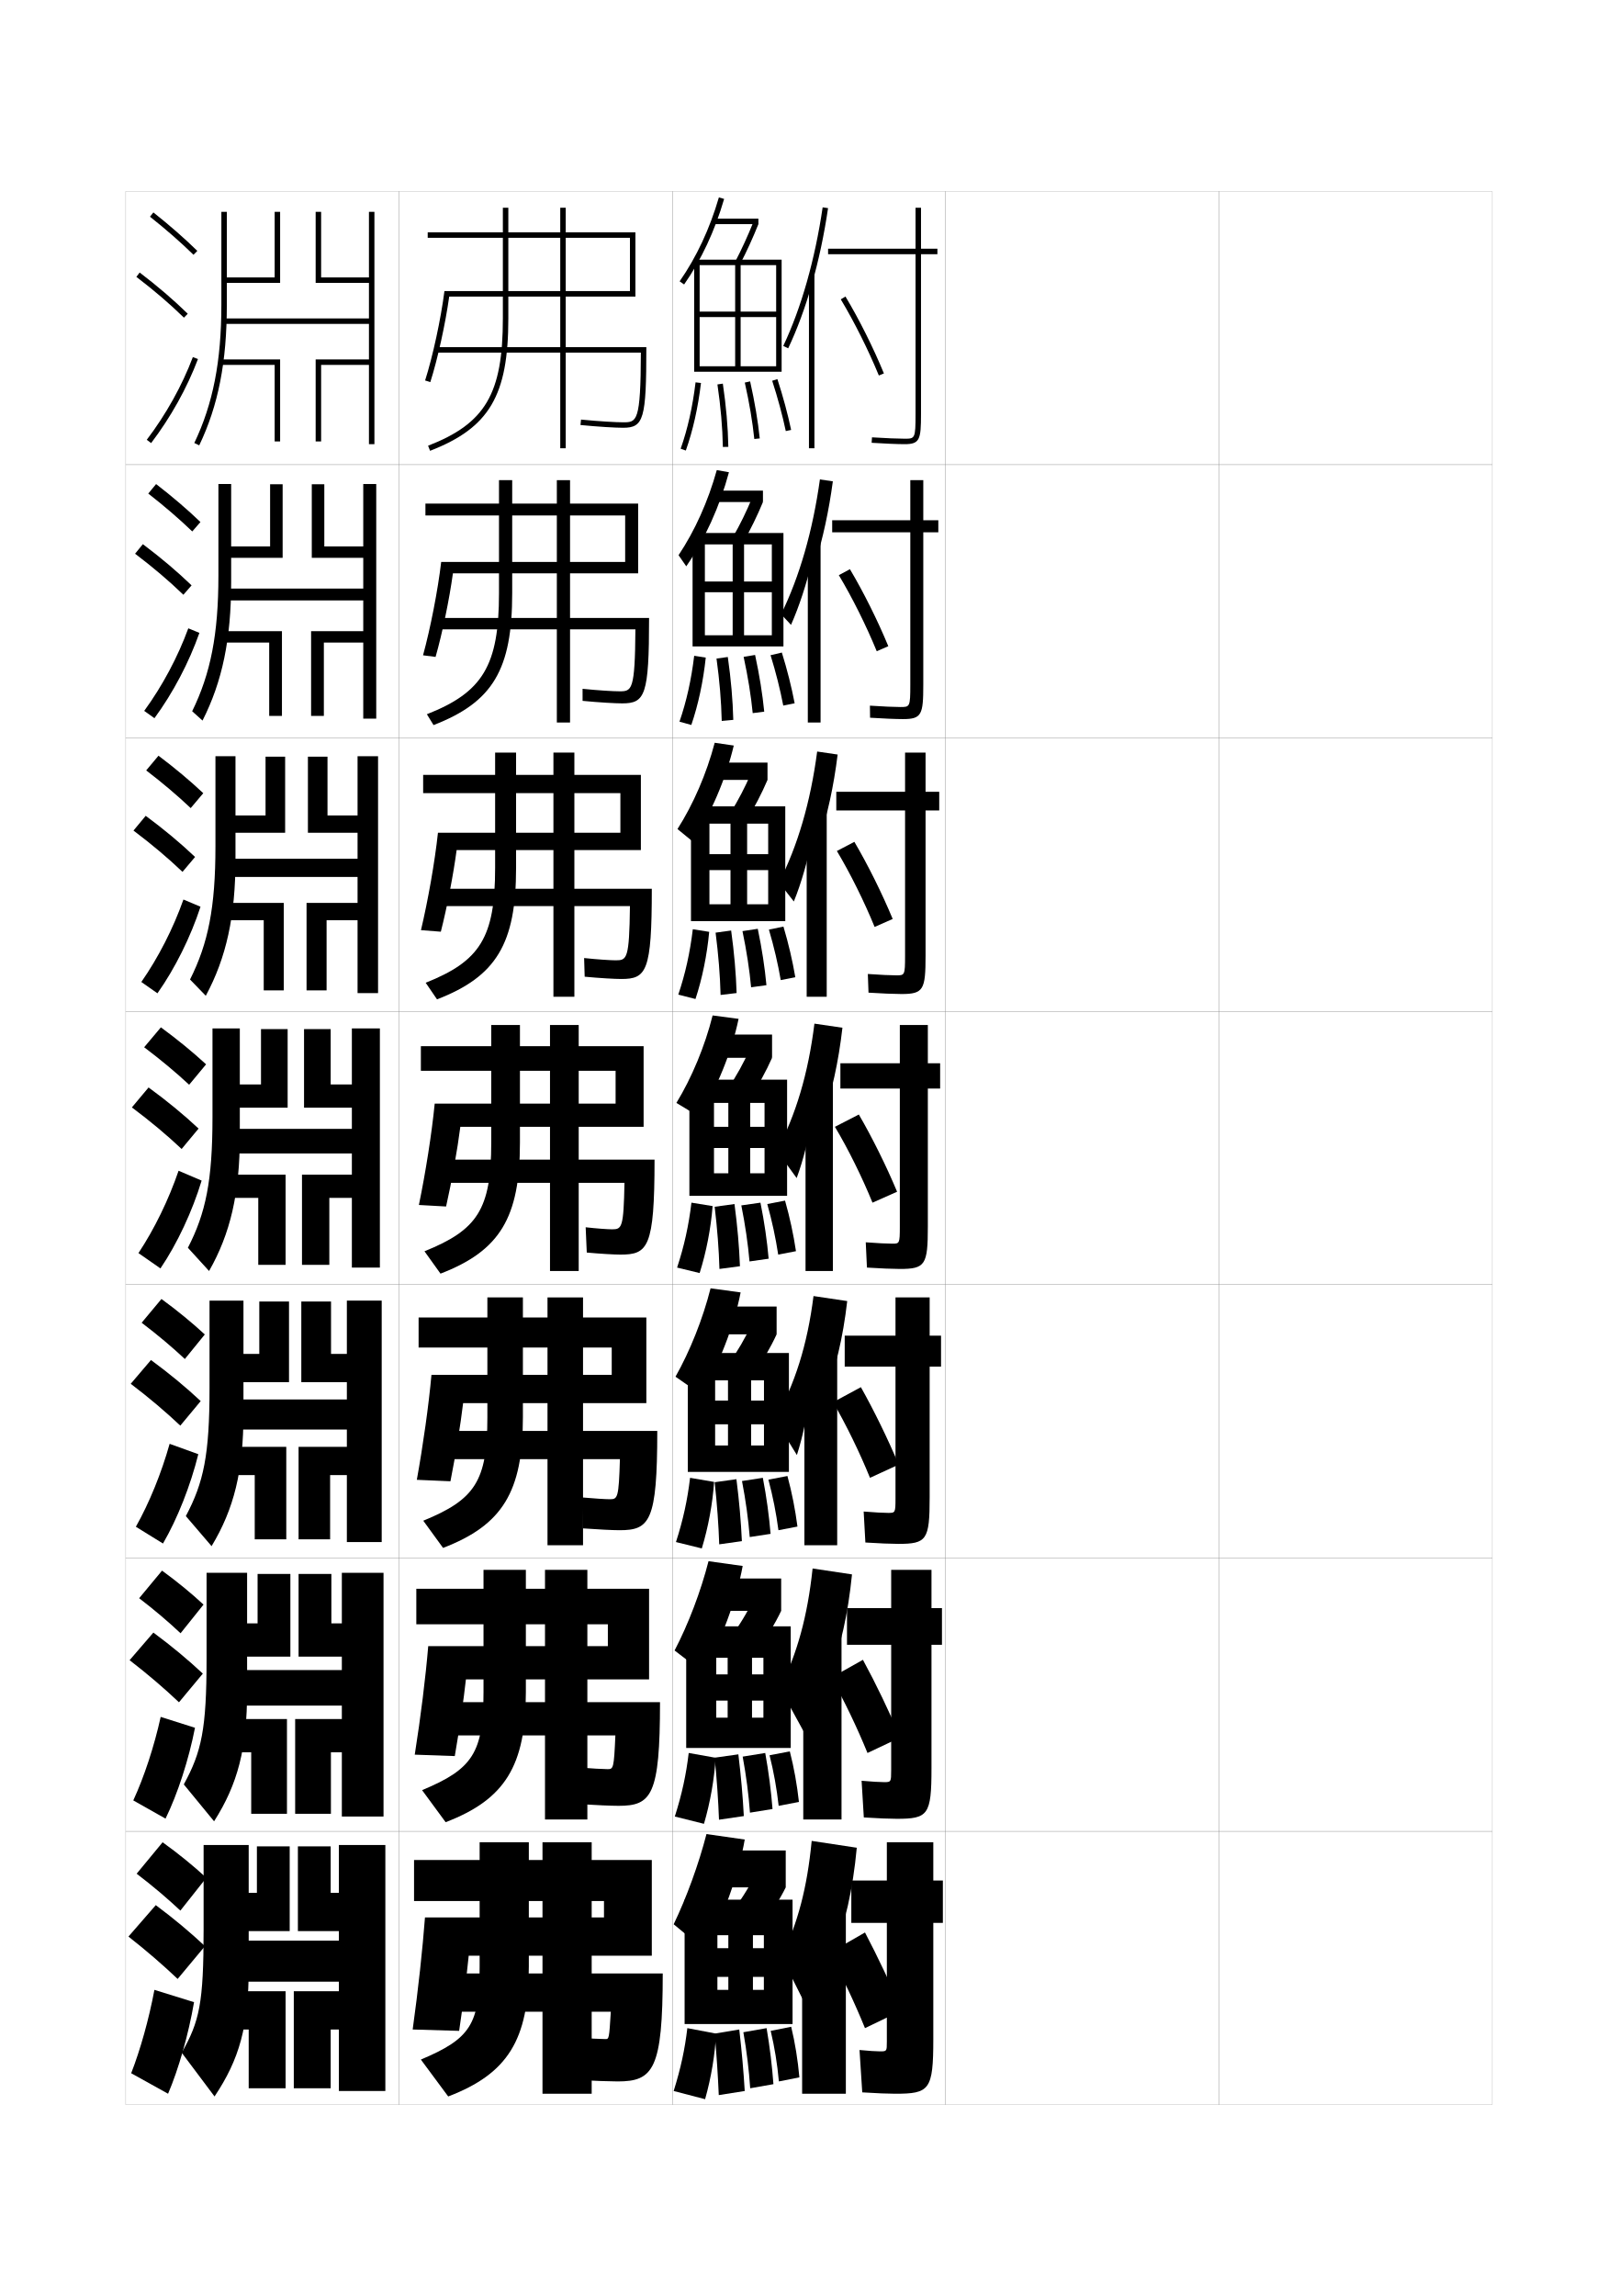
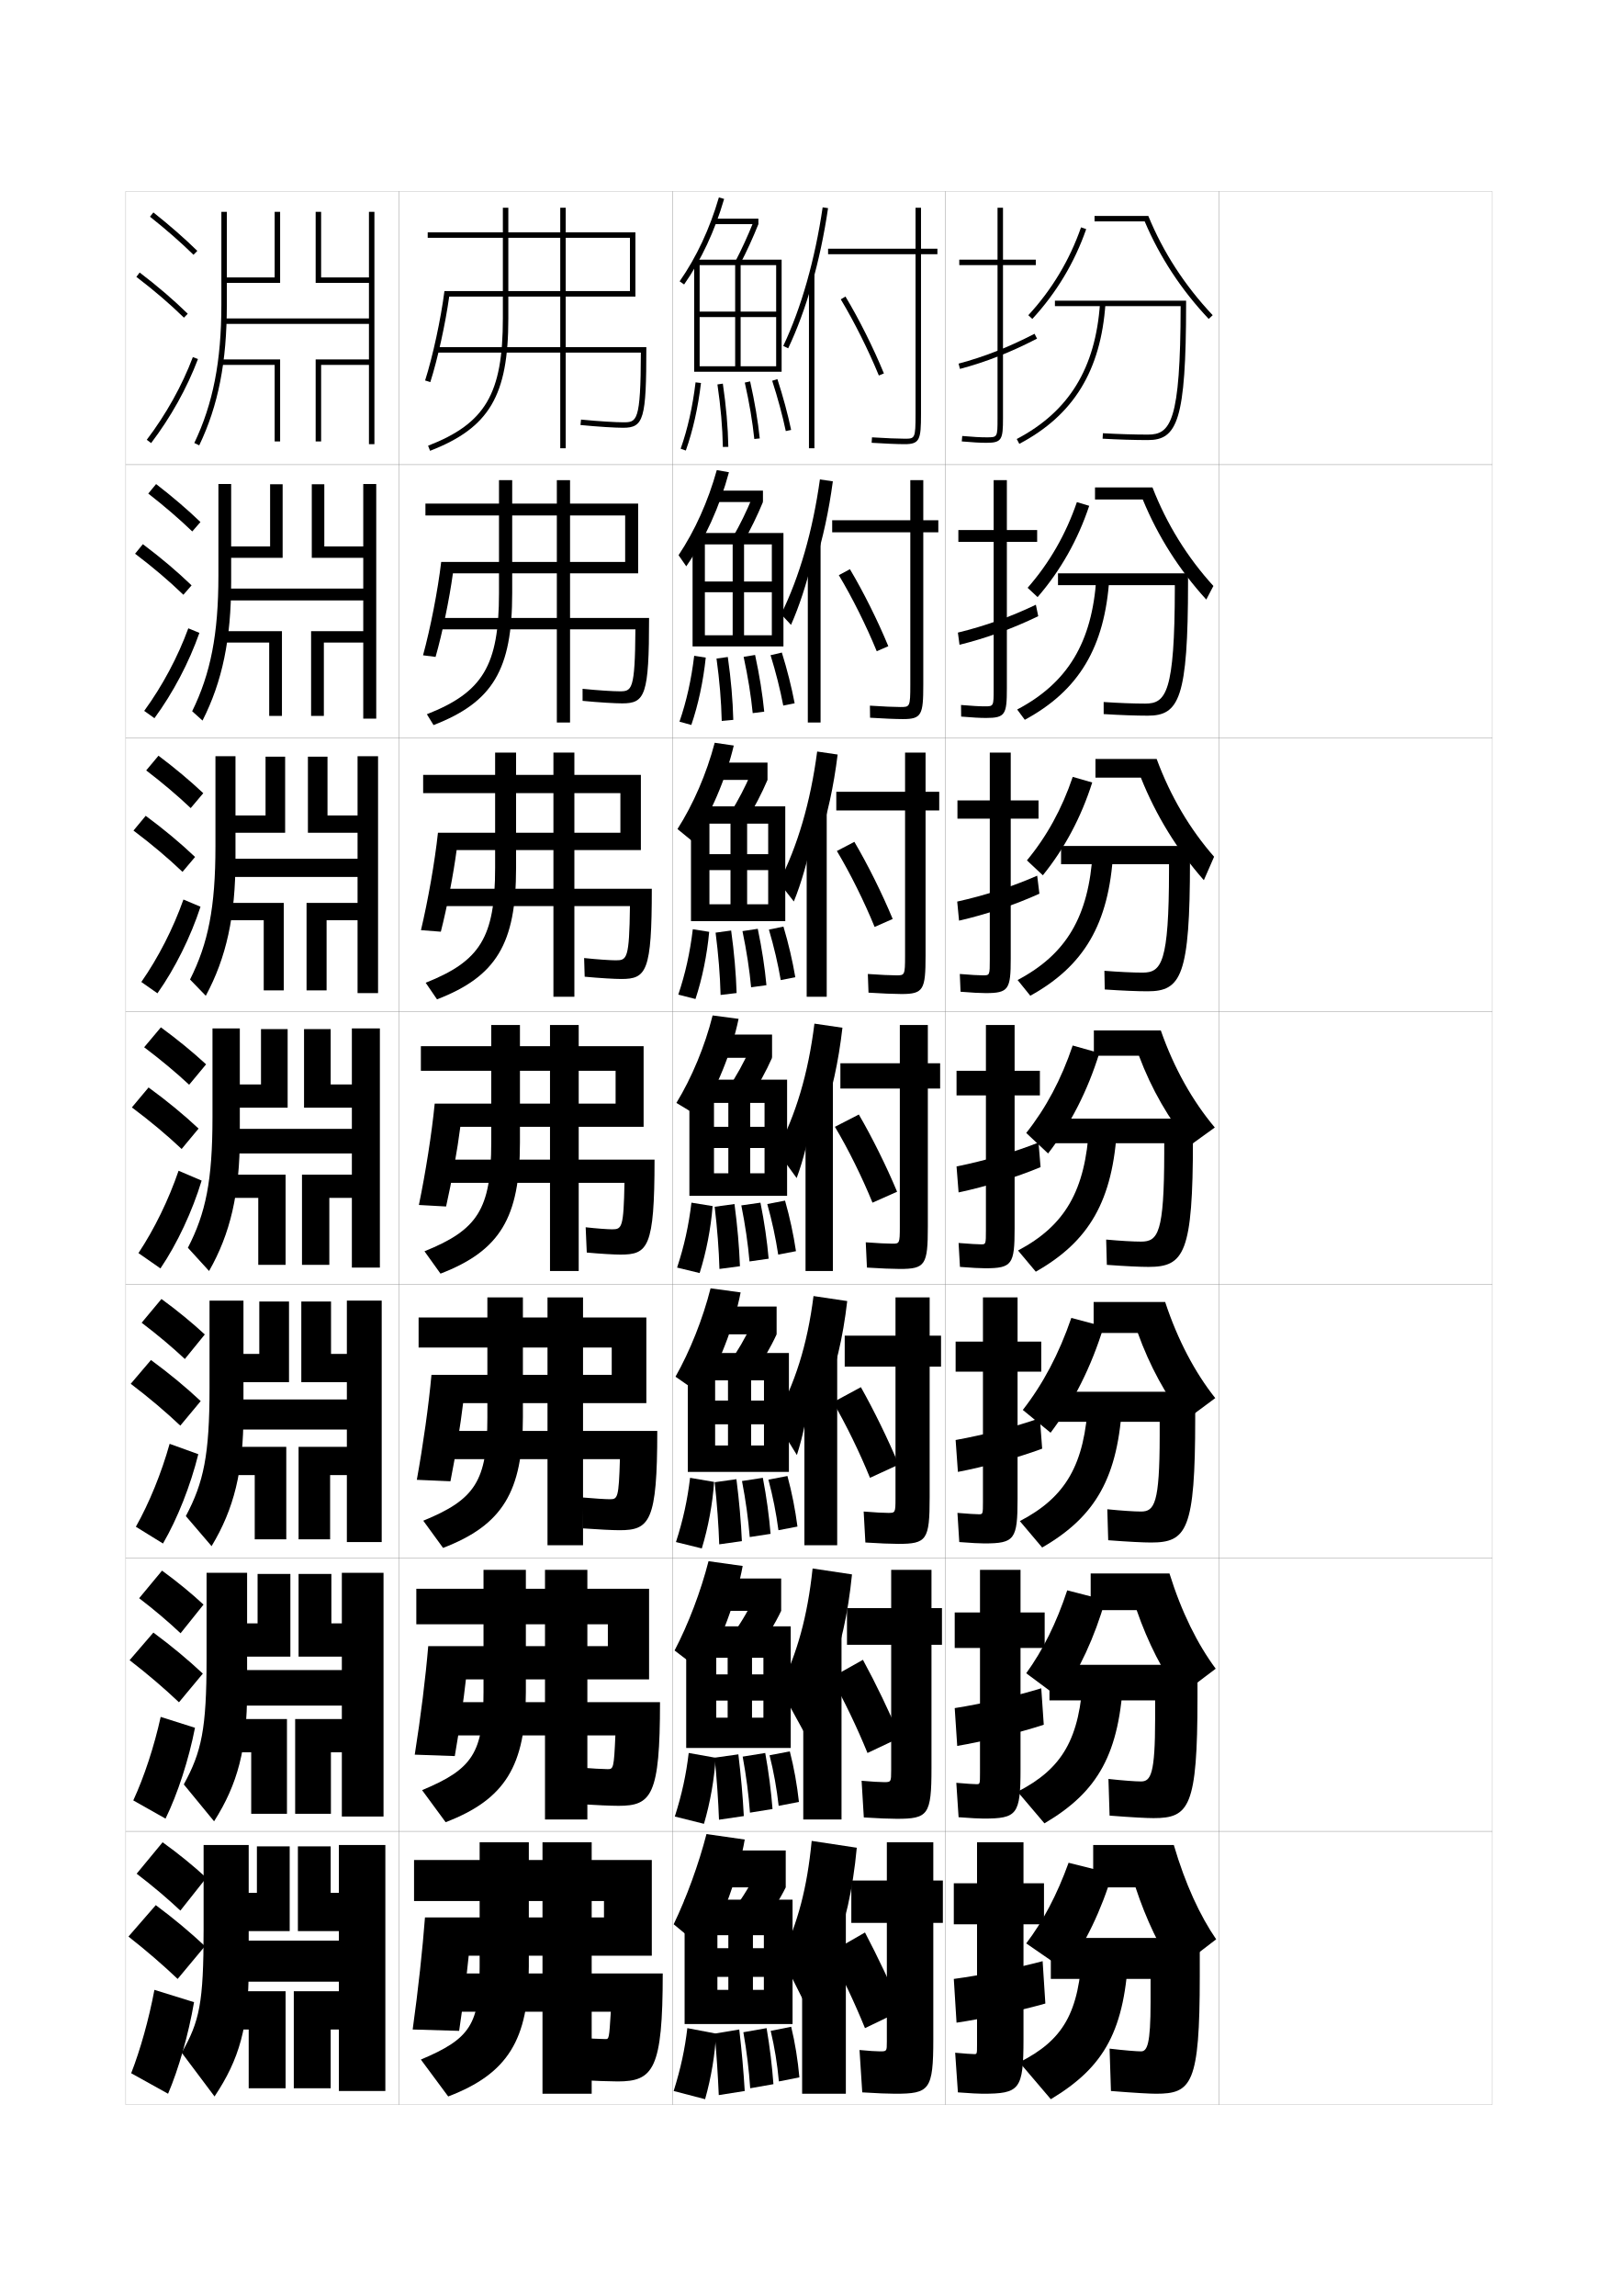
<svg xmlns="http://www.w3.org/2000/svg" version="1.1" id="glyphs" x="0px" y="0px" width="592px" height="840px" viewBox="0 0 592 840" enable-background="new 0 0 592 840" xml:space="preserve">
  <g>
    <rect x="46" y="70" fill="none" stroke="#999999" stroke-width="0.1" width="100" height="100" />
    <rect x="46" y="170" fill="none" stroke="#999999" stroke-width="0.1" width="100" height="100" />
    <rect x="46" y="270" fill="none" stroke="#999999" stroke-width="0.1" width="100" height="100" />
    <rect x="46" y="370" fill="none" stroke="#999999" stroke-width="0.1" width="100" height="100" />
    <rect x="46" y="470" fill="none" stroke="#999999" stroke-width="0.1" width="100" height="100" />
    <rect x="46" y="570" fill="none" stroke="#999999" stroke-width="0.1" width="100" height="100" />
    <rect x="46" y="670" fill="none" stroke="#999999" stroke-width="0.1" width="100" height="100" />
    <rect x="146" y="70" fill="none" stroke="#999999" stroke-width="0.1" width="100" height="100" />
    <rect x="146" y="170" fill="none" stroke="#999999" stroke-width="0.1" width="100" height="100" />
    <rect x="146" y="270" fill="none" stroke="#999999" stroke-width="0.1" width="100" height="100" />
    <rect x="146" y="370" fill="none" stroke="#999999" stroke-width="0.1" width="100" height="100" />
    <rect x="146" y="470" fill="none" stroke="#999999" stroke-width="0.1" width="100" height="100" />
    <rect x="146" y="570" fill="none" stroke="#999999" stroke-width="0.1" width="100" height="100" />
    <rect x="146" y="670" fill="none" stroke="#999999" stroke-width="0.1" width="100" height="100" />
    <rect x="246" y="70" fill="none" stroke="#999999" stroke-width="0.1" width="100" height="100" />
    <rect x="246" y="170" fill="none" stroke="#999999" stroke-width="0.1" width="100" height="100" />
    <rect x="246" y="270" fill="none" stroke="#999999" stroke-width="0.1" width="100" height="100" />
    <rect x="246" y="370" fill="none" stroke="#999999" stroke-width="0.1" width="100" height="100" />
    <rect x="246" y="470" fill="none" stroke="#999999" stroke-width="0.1" width="100" height="100" />
    <rect x="246" y="570" fill="none" stroke="#999999" stroke-width="0.1" width="100" height="100" />
    <rect x="246" y="670" fill="none" stroke="#999999" stroke-width="0.1" width="100" height="100" />
    <rect x="346" y="70" fill="none" stroke="#999999" stroke-width="0.1" width="100" height="100" />
    <rect x="346" y="170" fill="none" stroke="#999999" stroke-width="0.1" width="100" height="100" />
    <rect x="346" y="270" fill="none" stroke="#999999" stroke-width="0.1" width="100" height="100" />
    <rect x="346" y="370" fill="none" stroke="#999999" stroke-width="0.1" width="100" height="100" />
    <rect x="346" y="470" fill="none" stroke="#999999" stroke-width="0.1" width="100" height="100" />
    <rect x="346" y="570" fill="none" stroke="#999999" stroke-width="0.1" width="100" height="100" />
    <rect x="346" y="670" fill="none" stroke="#999999" stroke-width="0.1" width="100" height="100" />
    <rect x="446" y="70" fill="none" stroke="#999999" stroke-width="0.1" width="100" height="100" />
    <rect x="446" y="170" fill="none" stroke="#999999" stroke-width="0.1" width="100" height="100" />
    <rect x="446" y="270" fill="none" stroke="#999999" stroke-width="0.1" width="100" height="100" />
    <rect x="446" y="370" fill="none" stroke="#999999" stroke-width="0.1" width="100" height="100" />
    <rect x="446" y="470" fill="none" stroke="#999999" stroke-width="0.1" width="100" height="100" />
    <rect x="446" y="570" fill="none" stroke="#999999" stroke-width="0.1" width="100" height="100" />
    <rect x="446" y="670" fill="none" stroke="#999999" stroke-width="0.1" width="100" height="100" />
  </g>
  <g>
    <g>
      <path d="M175.5,719.5c0,21.046-3.295,26.331-21.5,34l10,13.5c21.775-8.315,29.5-20.729,29.5-47.5V674h-18    V719.5z" />
      <rect x="198.5" y="674" width="18" height="92" />
      <path d="M221,695.5v6h-65.5c-0.858,11.347-2.448,26.292-4.5,41l17,0.5    c1.505-10.101,2.809-20.556,3.5-27.5h67v-35h-87v15H221z" />
      <path d="M226,761.5c13.054,0,16.5-4.417,16.5-39.5h-80v14h61c-0.619,9.979-0.652,10-2,10    c-1.361,0-6.518-0.231-10-0.5L212,761C216.985,761.273,223.398,761.5,226,761.5z" />
    </g>
    <g>
      <path d="M176.917,619c0,22.209-3.908,28.219-22.478,35.928l8.621,11.728    C184.819,658.322,192.417,646.016,192.417,619v-44.666h-15.5V619z" />
      <rect x="199.417" y="574.334" width="15.5" height="91.332" />
      <path d="M222.417,594.25v8h-65.73c-0.931,11.232-2.751,25.979-4.929,39.699    l14.651,0.518c1.7-9.814,3.258-20.672,4.069-28.051H237.5V581.25h-85.167v13H222.417z" />
      <path d="M226.333,660.666C238.385,660.666,241.5,656.91,241.5,622.75H162v12.166h63.166    C224.646,647.005,224.428,647.25,222.333,647.25c-1.432,0-6.231-0.25-10.15-0.582    l0.467,13.414C217.849,660.418,223.872,660.666,226.333,660.666z" />
    </g>
    <g>
      <path d="M178.333,518.5c0,23.373-4.521,30.107-23.455,37.856l7.242,9.954    c21.743-8.351,29.212-20.55,29.212-47.811v-43.833h-13V518.5z" />
      <rect x="200.333" y="474.667" width="13" height="90.666" />
      <path d="M223.833,493v10h-65.96c-1.003,11.117-3.055,25.664-5.357,38.397l12.302,0.536    c1.896-9.529,3.708-20.787,4.639-28.601H236.5V482h-83.333v11H223.833z" />
      <path d="M226.667,559.833C237.717,559.833,240.5,556.738,240.5,523.5h-79v10.333h65.332    C226.412,548.031,226.008,548.5,223.167,548.5c-1.502,0-5.946-0.269-10.3-0.665    l0.435,11.33C218.712,559.562,224.345,559.833,226.667,559.833z" />
    </g>
  </g>
  <g>
    <g>
      <path d="M184,76v40.5c0,27.541-6.393,38.422-27.362,46.568l0.725,1.863    C179.041,156.51,186,144.741,186,116.5V76H184z" />
      <rect x="205" y="76" width="2" height="88" />
      <path d="M232.5,85h-76v2h74v19.5h-67.879c-1.295,10.158-4.269,23.908-7.072,32.693    l1.905,0.608c2.678-8.389,5.507-21.249,6.916-31.302H232.5V85z" />
      <path d="M159.5,127v2h74.995c-0.067,25.482-1.501,25.5-6.495,25.5    c-2.596,0-8.72-0.342-15.403-0.995l-0.194,1.99    C219.144,156.154,225.352,156.5,228,156.5c7.547,0,8.5-3.195,8.5-29.5H159.5z" />
    </g>
    <g>
      <path d="M182.583,217c0,26.54-5.973,36.28-26.386,44.307l2.438,3.969    c21.694-8.403,28.781-20.28,28.781-48.276v-41.333h-4.833V217z" />
      <rect x="203.75" y="175.667" width="4.833" height="88.667" />
      <path d="M228.75,188.583v17H161.434c-1.222,10.439-3.965,24.389-6.644,34.161    l4.587,0.59c2.482-8.674,5.058-21.133,6.347-30.585H233.5v-25.5h-77.834v4.333    H228.75z" />
      <path d="M160,226.083V230.25h72.497c-0.152,22.424-1.305,22.667-5.83,22.667    c-2.255,0-7.7-0.324-13.503-0.913l0.005,4.409    c6.119,0.592,12.005,0.92,14.498,0.92c8.38,0,9.833-2.941,9.833-31.25H160z" />
    </g>
    <g>
      <path d="M181.167,317.5c0,25.538-5.554,34.137-25.408,42.045l4.15,6.076    c21.71-8.386,28.925-20.37,28.925-48.121v-42.167h-7.667V317.5z" />
      <rect x="202.5" y="275.333" width="7.667" height="89.333" />
      <path d="M227,290.167v14.5h-66.752c-1.149,10.72-3.662,24.869-6.215,35.628l7.27,0.572    c2.287-8.959,4.608-21.018,5.778-29.868H234.5v-27.5h-79.667v6.667H227z" />
      <path d="M160.5,325.167V331.5h69.997c-0.236,19.366-1.107,19.833-5.164,19.833    c-1.914,0-6.68-0.306-11.602-0.831l0.204,6.827    c5.497,0.525,11.061,0.836,13.398,0.836c9.214,0,11.167-2.688,11.167-33H160.5z" />
    </g>
    <g>
      <path d="M179.75,418c0,24.536-5.135,31.995-24.432,39.784l5.863,8.182    C182.908,457.598,190.25,445.506,190.25,418v-43h-10.5V418z" />
      <rect x="201.25" y="375" width="10.5" height="90" />
      <path d="M225.25,391.75v12h-66.189c-1.076,11.002-3.358,25.35-5.786,37.097l9.952,0.554    c2.092-9.244,4.158-20.902,5.209-29.15H235.5v-29.5H154v9H225.25z" />
      <path d="M227,459c10.048,0,12.5-2.435,12.5-34.75H161v8.5h67.498c-0.32,16.308-0.91,17-4.498,17    c-1.573,0-5.66-0.287-9.701-0.748l0.402,9.246C219.575,458.706,224.818,459,227,459z" />
    </g>
  </g>
  <g>
    <path d="M50,685.5c5.941,4.532,11.281,9.073,16,13.5l9.5-12c-4.668-4.321-10.108-8.76-16-13   L50,685.5z" />
    <path d="M65,724l10-12c-5.258-4.94-11.416-10.107-18-15l-10,11.5   C53.641,713.704,59.689,718.953,65,724z" />
    <path d="M71,732.5c-2.002,11.728-5.676,24.569-9.5,33.5L48,758.5   c3.32-8.498,6.484-19.749,8.5-30.5L71,732.5z" />
  </g>
  <g>
    <path d="M70.801,93.215c-4.665-4.568-10.021-9.255-15.922-13.931l1.242-1.568   c5.954,4.72,11.364,9.453,16.078,14.069L70.801,93.215z" />
    <path d="M67.302,116.216c-5.22-5.093-10.914-9.973-17.408-14.92l1.213-1.592   c6.559,4.997,12.313,9.93,17.592,15.08L67.302,116.216z" />
    <path d="M55.297,162.104l-1.594-1.209c7.071-9.314,12.902-19.774,16.861-30.249   l1.871,0.707C68.409,142.006,62.482,152.64,55.297,162.104z" />
  </g>
  <g>
    <g>
      <path d="M54.248,180.57l2.868-3.473c6.007,4.64,11.477,9.324,16.232,13.891    l-2.999,3.441C65.627,189.882,60.218,185.222,54.248,180.57z" />
      <path d="M67.1,217.597c-5.282-5.094-11.084-10.027-17.674-15.017l2.844-3.493    c6.634,4.98,12.504,9.944,17.827,15.067L67.1,217.597z" />
      <path d="M56.512,262.754l-3.745-2.674c6.657-9.132,12.291-19.701,16.135-30.208    l4.06,1.672C69.157,242.359,63.333,253.457,56.512,262.754z" />
    </g>
    <g>
      <path d="M53.498,281.855l4.494-5.378c6.06,4.56,11.588,9.195,16.386,13.713    l-4.599,5.453C65.001,291.117,59.538,286.484,53.498,281.855z" />
      <path d="M66.779,318.977c-5.344-5.096-11.254-10.081-17.938-15.113l4.475-5.395    c6.708,4.962,12.693,9.958,18.062,15.054L66.779,318.977z" />
      <path d="M57.609,363.403l-5.896-4.14c6.242-8.95,11.679-19.627,15.407-30.167    l6.248,2.638C69.786,342.712,64.066,354.274,57.609,363.403z" />
    </g>
    <g>
      <path d="M52.748,383.141c6.11,4.605,11.627,9.211,16.461,13.717l6.199-7.465    c-4.84-4.469-10.428-9.055-16.539-13.535L52.748,383.141z" />
      <path d="M66.459,420.357l6.199-7.465c-5.414-5.068-11.515-10.096-18.297-15.041    l-6.105,7.297C55.035,410.223,61.054,415.26,66.459,420.357z" />
      <path d="M73.776,431.926c-3.36,11.14-8.977,23.165-15.069,32.127l-8.047-5.605    c5.827-8.768,11.066-19.554,14.681-30.125L73.776,431.926z" />
    </g>
    <g>
      <path d="M51.832,483.927c5.868,4.455,11.159,8.913,15.807,13.27l7.299-8.977    c-4.637-4.295-10.006-8.704-15.859-12.981L51.832,483.927z" />
      <path d="M65.973,521.571l7.466-8.977c-5.362-5.025-11.481-10.1-18.198-15.027    l-7.404,8.698C54.57,511.383,60.599,516.49,65.973,521.571z" />
      <path d="M72.562,532.021c-2.807,11.355-7.666,23.689-12.924,32.68l-9.924-6.134    c4.916-8.714,9.367-19.687,12.354-30.34L72.562,532.021z" />
    </g>
    <g>
      <path d="M50.916,584.713c5.627,4.305,10.691,8.615,15.154,12.822l8.4-10.488    c-4.434-4.121-9.584-8.354-15.18-12.428L50.916,584.713z" />
      <path d="M65.486,622.785l8.733-10.488c-5.311-4.982-11.449-10.104-18.099-15.014    l-8.702,10.1C54.105,612.543,60.144,617.722,65.486,622.785z" />
      <path d="M71.346,632.116c-2.253,11.572-6.354,24.216-10.777,33.234L48.768,658.688    c4.005-8.659,7.667-19.819,10.028-30.555L71.346,632.116z" />
    </g>
  </g>
  <g>
    <path d="M72.902,162.932l-1.805-0.863C77.946,147.749,81,132.153,81,111.5v-34h2v34   C83,132.467,79.886,148.329,72.902,162.932z" />
    <polygon points="102.5,103.5 82,103.5 82,101.5 100.5,101.5 100.5,77.5 102.5,77.5  " />
    <polygon points="135,77.5 135,101.5 117.5,101.5 117.5,77.5 115.5,77.5 115.5,103.5 135,103.5 135,116.5 82,116.5 82,118.5    135,118.5 135,131.5 115.5,131.5 115.5,161.5 117.5,161.5 117.5,133.5 135,133.5 135,162.5 137,162.5 137,77.5  " />
    <polygon points="102.5,161.5 100.5,161.5 100.5,133.5 81,133.5 81,131.5 102.5,131.5  " />
  </g>
  <g>
    <g>
      <path d="M74.102,263.621l-3.787-3.409c6.749-13.77,9.602-28.133,9.602-49.629v-33.5    h4.667v35.833C84.583,233.838,81.345,249.344,74.102,263.621z" />
      <polygon points="103.417,204.083 81.75,204.083 81.75,199.917 98.833,199.917 98.833,177.167     103.417,177.167   " />
      <polygon points="132.916,177.083 132.916,199.917 118.667,199.917 118.667,177.167     114.083,177.167 114.083,204.083 132.916,204.083 132.916,215.333 81.75,215.333     81.75,219.667 132.916,219.667 132.916,230.917 113.833,230.917 113.833,261.917     118.5,261.917 118.5,235.083 132.916,235.083 132.916,262.916 137.667,262.916     137.667,177.083   " />
      <polygon points="103.167,261.917 98.5,261.917 98.5,235.083 80.917,235.083 80.917,230.917     103.167,230.917   " />
    </g>
    <g>
      <path d="M75.301,364.311l-5.769-5.955c6.65-13.22,9.301-26.351,9.301-48.689v-33    h7.333v37.667C86.167,335.21,82.806,350.359,75.301,364.311z" />
      <polygon points="104.333,304.667 81.5,304.667 81.5,298.333 97.167,298.333 97.167,276.833     104.333,276.833   " />
      <polygon points="130.833,276.667 130.833,298.333 119.833,298.333 119.833,276.833     112.667,276.833 112.667,304.667 130.833,304.667 130.833,314.167 81.5,314.167     81.5,320.833 130.833,320.833 130.833,330.333 112.167,330.333 112.167,362.333     119.5,362.333 119.5,336.667 130.833,336.667 130.833,363.333 138.333,363.333     138.333,276.667   " />
      <polygon points="103.833,362.333 96.5,362.333 96.5,336.667 80.833,336.667 80.833,330.333     103.833,330.333   " />
    </g>
    <g>
      <path d="M87.75,376.25v39.5c0,20.832-3.484,35.625-11.25,49.25l-7.75-8.5c6.551-12.671,9-24.569,9-47.75v-32.5    H87.75z" />
      <polygon points="105.25,405.25 81.25,405.25 81.25,396.75 95.5,396.75 95.5,376.5 105.25,376.5   " />
      <polygon points="128.75,376.25 128.75,396.75 121,396.75 121,376.5 111.25,376.5 111.25,405.25 128.75,405.25 128.75,413     81.25,413 81.25,422 128.75,422 128.75,429.75 110.5,429.75 110.5,462.75 120.5,462.75 120.5,438.25 128.75,438.25 128.75,463.75     139,463.75 139,376.25   " />
      <polygon points="104.5,462.75 94.5,462.75 94.5,438.25 80.75,438.25 80.75,429.75 104.5,429.75   " />
    </g>
    <g>
      <path d="M89.083,475.834v41.333c0,21.016-3.453,34.871-11.666,48.499l-9.417-11    c6.535-12.283,8.667-22.411,8.667-46.832v-32H89.083z" />
      <polygon points="105.75,505.667 81,505.667 81,495.334 94.875,495.334 94.875,476.166 105.75,476.166       " />
      <polygon points="126.917,475.834 126.917,495.334 121.125,495.334 121.125,476.166 110.25,476.166     110.25,505.667 126.917,505.667 126.917,512 81,512 81,523 126.917,523 126.917,529.334     109.25,529.334 109.25,563.166 120.792,563.166 120.792,539.667 126.917,539.667     126.917,564.167 139.667,564.167 139.667,475.834   " />
      <polygon points="104.75,563.166 93.208,563.166 93.208,539.667 80.667,539.667     80.667,529.334 104.75,529.334   " />
    </g>
    <g>
      <path d="M90.417,575.417v43.167c0,21.199-3.422,34.117-12.083,47.749l-11.083-13.5    c6.52-11.896,8.333-20.254,8.333-45.916v-31.5H90.417z" />
      <polygon points="106.25,606.084 80.75,606.084 80.75,593.917 94.25,593.917 94.25,575.833     106.25,575.833   " />
      <polygon points="125.083,575.417 125.083,593.917 121.25,593.917 121.25,575.833 109.25,575.833     109.25,606.084 125.083,606.084 125.083,611 80.75,611 80.75,624 125.083,624     125.083,628.917 108,628.917 108,663.583 121.083,663.583 121.083,641.084     125.083,641.084 125.083,664.584 140.333,664.584 140.333,575.417   " />
      <polygon points="105,663.583 91.917,663.583 91.917,641.084 80.583,641.084 80.583,628.917     105,628.917   " />
    </g>
  </g>
  <g>
    <path d="M91,675H74.5v31c0,26.903-1.495,33.491-8,45l12,16c9.109-13.635,12.5-25.616,12.5-47V675z" />
    <polygon points="106,706.5 80.5,706.5 80.5,692.5 94,692.5 94,675.5 106,675.5  " />
    <polygon points="124,675 124,692.5 121,692.5 121,675.5 109,675.5 109,706.5 124,706.5 124,710 80.5,710 80.5,725 124,725    124,728.5 107.5,728.5 107.5,764 121,764 121,742.5 124,742.5 124,765 141,765 141,675  " />
    <polygon points="104.5,764 91,764 91,742.5 80.5,742.5 80.5,728.5 104.5,728.5  " />
  </g>
  <g>
    <g>
      <path d="M297,104.222c2.516-8.76,4.538-18.199,5.989-28.076l-1.979-0.291    c-2.822,19.208-7.807,36.746-14.415,50.718l1.809,0.855    C291.689,120.481,294.574,112.668,297,104.222L297,104.222z" />
      <rect x="296" y="100.55" width="2" height="63.45" />
      <path d="M343,91h-6V76h-2v15h-32v2h32v58.5c0,9-0.226,9-4,9c-2.137,0-7.046-0.175-11.934-0.498    l-0.133,1.996C323.262,162.284,328.449,162.5,331,162.5c5.556,0,6-1.662,6-11V93h6V91z" />
      <path d="M321.575,137.38c-3.807-9.272-9.015-19.689-13.932-27.864l1.713-1.031    c4.967,8.257,10.227,18.775,14.068,28.136L321.575,137.38z" />
    </g>
    <g>
      <path d="M298.333,205.814c2.778-8.898,4.96-18.919,6.409-29.718l-4.735-0.694    c-2.638,18.917-7.476,35.632-14.193,49.312l3.623,3.903    c3.018-6.857,5.64-14.89,7.647-23.221L298.333,205.814z" />
      <rect x="295.583" y="198.616" width="4.667" height="65.717" />
      <path d="M337.833,175.667h-4.75v14.667H304.5V194.75h28.583v55.833    c0,8.077-0.193,8.083-3.583,8.083c-1.99,0-6.574-0.174-11.195-0.499    l0.057,4.414c4.489,0.295,9.516,0.501,12.055,0.501    c6.815,0,7.417-1.601,7.417-12.5V194.75h5.5v-4.417h-5.5V175.667z" />
      <path d="M306.929,210.427l4.059-2.188c4.953,8.324,10.169,18.788,14.046,28.174    l-4.233,1.84C316.989,228.958,311.855,218.635,306.929,210.427z" />
    </g>
    <g>
      <path d="M299.666,307.407c3.042-9.037,5.382-19.639,6.83-31.358l-7.492-1.098    c-2.454,18.624-7.146,34.517-13.972,47.906l5.436,6.952    c2.751-6.769,5.11-15.021,6.698-23.235L299.666,307.407z" />
      <rect x="295.167" y="296.684" width="7.333" height="67.983" />
      <path d="M338.667,275.333h-7.5v14.333H306V296.5h25.167v53.167    c0,7.152-0.162,7.166-3.167,7.166c-1.844,0-6.102-0.174-10.455-0.498l0.244,6.831    c4.65,0.303,9.517,0.501,12.044,0.501c8.074,0,8.834-1.541,8.834-14V296.5h5v-6.833    h-5V275.333z" />
      <path d="M306.215,311.338l6.404-3.344c4.938,8.392,10.11,18.8,14.022,28.212    l-6.616,2.919C316.211,329.809,311.152,319.581,306.215,311.338z" />
    </g>
    <g>
      <path d="M301,409c3.305-9.176,5.803-20.358,7.25-33L298,374.5    c-2.27,18.332-6.814,33.402-13.75,46.5l7.25,10c2.485-6.68,4.58-15.151,5.75-23.25L301,409z" />
      <rect x="294.75" y="394.75" width="10" height="70.25" />
      <path d="M339.5,375h-10.25v14H307.5v9.25h21.75v50.5c0,6.229-0.13,6.25-2.75,6.25    c-1.698,0-5.629-0.174-9.717-0.499l0.434,9.248    c4.812,0.312,9.518,0.501,12.033,0.501c9.333,0,10.25-1.479,10.25-15.5v-50.5h4.5V389h-4.5V375z" />
      <path d="M305.5,412.25l8.75-4.5c4.925,8.459,10.053,18.812,14,28.25l-9,4    C315.432,430.66,310.448,420.526,305.5,412.25z" />
    </g>
  </g>
  <g>
    <path d="M301.775,510.666C305.595,501.353,308.452,489.562,310,476l-12.334-1.834   c-2.281,18.04-6.823,32.153-14.083,45.167l8,13   c2.143-6.628,3.959-15.197,4.882-23.167L301.775,510.666z" />
    <rect x="294.333" y="494.25" width="12" height="71.083" />
    <path d="M340.166,474.666h-12.5v14h-18.583V500h18.583v48.166   c0,5.306-0.097,5.334-2.666,5.334c-1.553,0-5.157-0.174-8.979-0.5l0.623,11.332   c4.974,0.321,9.518,0.501,12.021,0.501c10.426,0,11.5-1.417,11.5-17V500h4.167v-11.334   h-4.167V474.666z" />
    <path d="M304.833,513L315,507.5c4.826,8.574,9.851,18.871,13.833,28.333l-10.5,4.833   C314.51,531.303,309.686,521.371,304.833,513z" />
  </g>
  <g>
    <path d="M303.667,612.334C307.483,602.881,310.311,590.484,311.75,576l-14.417-2.166   c-1.89,17.747-5.622,30.903-11.917,43.832l8.75,16.001   c3.221-6.577,5.966-15.243,7.25-23.084L303.667,612.334z" />
    <rect x="293.917" y="598.25" width="14" height="67.417" />
    <path d="M340.833,574.333h-14.749v14h-16.168V601.75h16.168v45.834   C326.084,651.965,326.02,652,323.5,652c-1.406,0-4.686-0.174-8.239-0.5l0.812,13.416   c5.136,0.33,9.52,0.501,12.012,0.501c11.517,0,12.749-1.356,12.749-18.501V601.75   h3.834v-13.417h-3.834V574.333z" />
    <path d="M304.167,613.75L315.75,607.25c4.728,8.69,9.649,18.929,13.667,28.416l-12,5.667   C313.589,631.947,308.923,622.217,304.167,613.75z" />
  </g>
  <g>
    <path d="M305,714c4.072-9.591,7.065-22.595,8.5-38l-16.5-2.5c-1.7,17.456-5.026,29.654-11,42.5   l9.5,19c3.589-6.525,6.658-15.289,8-23L305,714z" />
    <rect x="293.5" y="700" width="16" height="66" />
    <path d="M341.5,674h-17v14h-13v15.5h13V747c0,3.458-0.031,3.5-2.5,3.5c-1.26,0-4.213-0.173-7.5-0.5l1,15.5   c5.298,0.339,9.521,0.5,12,0.5c12.609,0,14-1.294,14-20v-42.5h3.5V688h-3.5V674z" />
    <path d="M303.5,714.5c4.66,8.562,9.168,18.091,13,27.5l13.5-6.5   c-4.053-9.513-8.871-19.693-13.5-28.5L303.5,714.5z" />
  </g>
  <g>
    <path d="M248.68,102.929l1.641,1.143c6.301-9.044,11.227-19.572,14.64-31.292   l-1.92-0.559C259.688,83.73,254.855,94.062,248.68,102.929z" />
    <rect x="261.5" y="80" width="16" height="2" />
    <path d="M269.115,95.535l1.771,0.93C273.16,92.127,275.509,86.99,277.5,82   l-1.857-0.74C273.677,86.188,271.358,91.258,269.115,95.535z" />
    <polygon points="256,97 284,97 284,114 256,114 256,116 284,116 284,134 271,134 271,97 269,97 269,134 256,134 256,136 286,136    286,95 254,95 254,136 256,136  " />
    <path d="M249.058,164.166l1.885,0.668c2.596-7.324,4.463-15.64,5.551-24.715   l-1.986-0.238C253.437,148.811,251.604,156.98,249.058,164.166z" />
    <path d="M262.511,140.646c1.199,8.153,1.851,15.636,1.989,22.874l2-0.039   c-0.141-7.324-0.799-14.889-2.011-23.126L262.511,140.646z" />
    <path d="M272.524,139.969c1.657,7.392,2.829,14.334,3.48,20.635l1.99-0.207   c-0.66-6.378-1.845-13.398-3.52-20.865L272.524,139.969z" />
    <path d="M282.549,139.309c2.047,6.305,3.767,12.666,4.973,18.397l1.957-0.412   c-1.221-5.799-2.959-12.231-5.027-18.603L282.549,139.309z" />
  </g>
  <g>
    <g>
      <path d="M251.109,207.186l-2.823-4.066c5.981-8.967,10.813-19.703,13.99-31.139    l4.446,0.79C263.402,185.182,257.92,197.301,251.109,207.186z" />
      <rect x="261.083" y="179.5" width="18.083" height="4.167" />
      <path d="M279.166,183.667c-2.005,4.874-4.604,10.198-7.158,14.643l-3.765-1.953    c2.426-4.188,5.007-9.45,6.935-14.184L279.166,183.667z" />
      <polygon points="272.25,199.167 268.083,199.167 268.083,232.417 257.917,232.417     257.917,236.5 286.666,236.5 286.666,195 253.416,195 253.416,236.5     257.917,236.5 257.917,199.167 282.416,199.167 282.416,212.75 257.917,212.75     257.917,216.667 282.416,216.667 282.416,232.417 272.25,232.417   " />
      <path d="M248.621,264.027l4.336,1.204c2.545-7.449,4.342-15.855,5.284-24.644    l-4.237-0.667C252.959,248.653,251.186,256.618,248.621,264.027z" />
      <path d="M264.083,263.763l4.231-0.397c-0.184-7.247-0.842-14.842-2.008-23    l-4.133,0.564C263.293,249.058,263.922,256.572,264.083,263.763z" />
      <path d="M275.42,260.902l4.215-0.542c-0.631-6.423-1.746-13.378-3.346-20.744    l-4.189,0.696C273.686,247.646,274.794,254.531,275.42,260.902z" />
      <path d="M286.598,258.137l4.168-0.83c-1.121-5.905-2.722-12.264-4.686-18.568    l-4.131,0.967C283.896,245.982,285.48,252.277,286.598,258.137z" />
    </g>
    <g>
      <path d="M253.43,307.843l-5.537-4.533c5.787-9.067,10.62-20.207,13.621-31.569    l6.973,1.02C265.583,284.979,260.082,297.823,253.43,307.843z" />
      <rect x="260.666" y="279" width="20.167" height="6.333" />
      <path d="M280.833,285.333c-2.019,4.759-4.868,10.269-7.704,14.822l-5.758-2.977    c2.609-4.099,5.452-9.551,7.343-14.092L280.833,285.333z" />
      <polygon points="273.375,301.333 267.291,301.333 267.291,330.833 259.584,330.833 259.584,337     287.333,337 287.333,295 252.833,295 252.833,337 259.584,337 259.584,301.333     281.083,301.333 281.083,312.5 259.584,312.5 259.584,318.333 281.083,318.333     281.083,330.833 273.375,330.833   " />
      <path d="M248.186,363.889l6.293,1.602c2.492-7.574,4.22-16.07,5.018-24.572    l-5.994-0.958C252.482,348.497,250.768,356.255,248.186,363.889z" />
      <path d="M263.666,364.007l5.866-0.699c-0.228-7.169-0.884-14.795-2.004-22.875    l-5.691,0.782C262.877,349.317,263.482,356.864,263.666,364.007z" />
      <path d="M274.835,361.201l5.607-0.771c-0.603-6.468-1.647-13.356-3.173-20.622    l-5.595,0.848C273.19,347.932,274.234,354.759,274.835,361.201z" />
      <path d="M285.674,358.568l5.334-1.04c-1.02-6.01-2.483-12.296-4.343-18.534    l-5.315,1.108C283.196,346.352,284.646,352.579,285.674,358.568z" />
    </g>
    <g>
      <path d="M255.75,408.5l-8.25-5c5.591-9.168,10.426-20.711,13.25-32l9.5,1.25    C267.764,384.777,262.243,398.345,255.75,408.5z" />
      <rect x="260.25" y="378.5" width="22.25" height="8.5" />
      <path d="M282.5,387c-2.033,4.643-5.134,10.339-8.25,15l-7.75-4c2.791-4.01,5.896-9.653,7.75-14    L282.5,387z" />
      <polygon points="274.5,403.5 266.5,403.5 266.5,429.25 261.25,429.25 261.25,437.5 288,437.5 288,395 252.25,395 252.25,437.5     261.25,437.5 261.25,403.5 279.75,403.5 279.75,412.25 261.25,412.25 261.25,420 279.75,420 279.75,429.25 274.5,429.25   " />
      <path d="M247.75,463.75l8.25,2c2.44-7.698,4.098-16.286,4.75-24.5L253,440    C252.006,448.34,250.35,455.892,247.75,463.75z" />
      <path d="M263.25,464.25l7.5-1c-0.271-7.092-0.926-14.749-2-22.75l-7.25,1    C262.461,449.576,263.043,457.155,263.25,464.25z" />
      <path d="M274.25,461.5l7-1c-0.574-6.513-1.55-13.336-3-20.5l-7,1    C272.695,448.218,273.676,454.986,274.25,461.5z" />
      <path d="M284.75,459l6.5-1.25c-0.918-6.116-2.245-12.328-4-18.5l-6.5,1.25    C282.497,446.721,283.811,452.882,284.75,459z" />
    </g>
    <g>
      <path d="M256.5,510.166l-9.333-6.5c5.278-9.326,10.012-21.156,12.833-32.332l11,1.5    C268.651,484.938,262.965,499.59,256.5,510.166z" />
      <rect x="259.833" y="478" width="24.334" height="10.166" />
      <path d="M284.167,488.166c-2.047,4.527-5.425,10.405-8.834,15.168l-8.666-4.5    c2.916-3.959,6.351-9.848,8.166-14L284.167,488.166z" />
      <polygon points="274.833,505 266.375,505 266.375,528.834 261.667,528.834 261.667,538.5 288.667,538.5     288.667,495 251.667,495 251.667,538.5 261.667,538.5 261.667,505 279.542,505 279.542,512.416     261.667,512.416 261.667,521.084 279.542,521.084 279.542,528.834 274.833,528.834   " />
      <path d="M247.334,564.166L256.792,566.5c2.388-7.823,3.954-16.41,4.5-24.334l-8.792-1.5    C251.531,548.811,249.951,556.084,247.334,564.166z" />
      <path d="M263.167,565l8.291-1.166c-0.314-7.015-0.98-14.744-1.999-22.668L261.5,542.277    C262.382,550.347,262.93,557.937,263.167,565z" />
      <path d="M274.333,562.334l7.625-1.168c-0.545-6.557-1.474-13.434-2.833-20.5l-7.625,1.168    C272.875,548.993,273.8,555.748,274.333,562.334z" />
      <path d="M284.833,559.834L291.792,558.5c-0.81-6.223-2.017-12.395-3.667-18.5    l-6.958,1.334C282.814,547.526,284.004,553.584,284.833,559.834z" />
    </g>
    <g>
      <path d="M257.25,611.833l-10.416-8c4.967-9.484,9.598-21.604,12.416-32.666l12.5,1.75    C269.539,585.099,263.686,600.835,257.25,611.833z" />
      <rect x="259.416" y="577.5" width="26.418" height="11.833" />
      <path d="M285.834,589.333c-2.061,4.41-5.717,10.471-9.418,15.334l-9.582-5    c3.041-3.908,6.805-10.042,8.582-14L285.834,589.333z" />
      <polygon points="275.166,606.5 266.25,606.5 266.25,628.417 262.084,628.417 262.084,639.5     289.334,639.5 289.334,595 251.084,595 251.084,639.5 262.084,639.5 262.084,606.5 279.334,606.5     279.334,612.583 262.084,612.583 262.084,622.167 279.334,622.167 279.334,628.417     275.166,628.417   " />
      <path d="M246.917,664.583L257.584,667.25c2.336-7.948,3.811-16.534,4.25-24.167l-9.834-1.75    C251.057,649.28,249.553,656.277,246.917,664.583z" />
      <path d="M263.084,665.75l9.082-1.333c-0.357-6.937-1.035-14.737-1.999-22.584    L261.5,643.054C262.303,651.117,262.816,658.718,263.084,665.75z" />
      <path d="M274.416,663.167l8.25-1.334c-0.516-6.603-1.398-13.531-2.666-20.5l-8.25,1.334    C273.055,649.769,273.924,656.509,274.416,663.167z" />
      <path d="M284.916,660.667L292.334,659.25c-0.701-6.329-1.787-12.462-3.334-18.5    l-7.416,1.417C283.131,648.332,284.197,654.285,284.916,660.667z" />
    </g>
  </g>
  <g>
    <path d="M258,713.5l-11.5-9.5c4.655-9.643,9.185-22.051,12-33l14,2   C270.426,685.259,264.406,702.08,258,713.5z" />
    <rect x="259" y="677" width="28.5" height="13.5" />
    <path d="M287.5,690.5c-2.074,4.294-6.007,10.536-10,15.5l-10.5-5.5c3.168-3.857,7.259-10.235,9-14   L287.5,690.5z" />
    <polygon points="275.5,708 266.5,708 266.5,728 262.5,728 262.5,740.5 290,740.5 290,695 250.5,695 250.5,740.5 262.5,740.5    262.5,708 279.5,708 279.5,712.75 262.5,712.75 262.5,723.25 279.5,723.25 279.5,728 275.5,728  " />
    <path d="M251.5,742c-0.918,7.75-2.346,14.47-5,23l11.5,3c2.284-8.073,3.667-16.658,4-24L251.5,742z" />
    <path d="M263,766.5l9.5-1.5c-0.402-6.858-1.092-14.73-2-22.5l-9,1.5   C262.224,751.997,262.702,759.552,263,766.5z" />
    <path d="M274.5,764l8.5-1.5c-0.486-6.647-1.324-13.629-2.5-20.5l-8.5,1.5   C273.233,750.544,274.047,757.27,274.5,764z" />
    <path d="M285,761.5l7.5-1.5c-0.593-6.436-1.558-12.528-3-18.5L282,743   C283.447,749.138,284.391,754.987,285,761.5z" />
  </g>
+   <g>
+     <g>
+       <path d="M379,95h-12V76h-2v19h-14v2h14v56c0,7,0,7-4,7c-2.348,0-4.847-0.139-8.912-0.496    l-0.176,1.992C356.041,161.858,358.589,162,361,162c5.593,0,6-1.245,6-9V97h12V95z" />
+       <path d="M350.743,133.033l0.514,1.934c9.497-2.521,18.458-6.041,28.202-11.078    l-0.918-1.777C368.93,127.08,360.097,130.551,350.743,133.033z" />
+     </g>
+     <g>
+       <path d="M379.5,193.917h-11.084v-18.25h-4.832v18.25h-12.917V198.25h12.917V252    c0,6.41-0.01,6.417-3.25,6.417c-1.984,0-4.562-0.146-8.691-0.498l0.049,4.245    c4.191,0.356,6.932,0.502,9.143,0.502c7.008,0,7.582-1.312,7.582-10.833V198.25H379.5    V193.917z" />
+       <path d="M379.89,225.426l-0.862-4.185c-9.231,4.438-18.81,7.843-28.531,10.198    l0.592,4.456C360.705,233.522,370.543,229.984,379.89,225.426z" />
+     </g>
+     <g>
+       <path d="M380,292.833h-10.167v-17.5h-7.666v17.5h-11.833V299.5h11.833V351    c0,5.821-0.02,5.833-2.5,5.833c-1.62,0-4.275-0.154-8.471-0.499l0.274,6.497    c4.255,0.35,7.186,0.501,9.196,0.501c8.425,0,9.166-1.38,9.166-12.666V299.5H380    V292.833z" />
+       <path d="M380.32,326.963l-0.807-6.593c-8.852,3.907-19.175,7.248-29.266,9.475    l0.671,6.978C360.656,334.599,371.371,331.042,380.32,326.963z" />
+     </g>
+   </g>
+   <g>
+     <path d="M360.5,464c9.842,0,10.75-1.448,10.75-14.5v-48.75h9.25v-9h-9.25V375h-10.5v16.75H350v9h10.75V450   c0,5.231-0.029,5.25-1.75,5.25c-1.257,0-3.989-0.161-8.25-0.5l0.5,8.75   C355.568,463.843,358.69,464,360.5,464z" />
+     <path d="M380.75,427l-0.75-9c-8.472,3.376-19.54,6.651-30,8.75l0.75,9.5   C360.607,434.175,372.2,430.6,380.75,427z" />
+   </g>
+   <g>
+     <path d="M360.166,564.666c11.104,0,12.167-1.438,12.167-16.333v-46.5H381v-11h-8.667v-16.167   h-12.667v16.167h-10v11h10v47.5c0,4.643-0.029,4.667-1.5,4.667   c-1.135,0-3.83-0.164-7.833-0.5L351,564.166   C355.459,564.515,358.526,564.666,360.166,564.666z" />
+     <path d="M381.333,530L380.5,518.833c-8.712,3.07-20.583,6.166-30.834,8L350.5,538.5   C360.049,536.689,372.613,533.262,381.333,530z" />
+   </g>
+   <g>
+     <path d="M359.833,665.333c12.364,0,13.583-1.429,13.583-18.167v-44.25H382.25v-13h-8.834   v-15.583h-14.832v15.583h-9.251v13h9.251v45.751c0,4.054-0.031,4.083-1.251,4.083   c-1.014,0-3.672-0.166-7.416-0.5L350.75,664.833   C355.352,665.188,358.363,665.333,359.833,665.333z" />
+     <path d="M381.917,631L381,617.666c-8.951,2.766-21.625,5.682-31.667,7.251L350.25,638.75   C359.49,637.204,373.027,633.923,381.917,631z" />
+   </g>
+   <g>
+     <path d="M359.5,766c13.625,0,15-1.419,15-20v-42h7.5v-15h-7.5v-15h-17v15H349v15h8.5v44c0,3.466-0.031,3.5-1,3.5   c-0.893,0-3.514-0.168-7-0.5l1,14.5C355.243,765.859,358.199,766,359.5,766z" />
+     <path d="M382.5,733l-1-15.5c-9.191,2.46-22.668,5.196-32.5,6.5l1,16   C358.932,738.719,373.441,735.585,382.5,733z" />
+   </g>
+   <g>
+     <g>
+       <path d="M377.734,116.679l-1.469-1.357c8.618-9.336,15.108-20.152,19.29-32.15    l1.889,0.658C393.172,96.088,386.54,107.14,377.734,116.679z" />
+       <path d="M442.271,116.684C432.225,106.029,424.352,94.027,418.845,81H400.5v-2h19.67    c5.435,13.28,13.36,25.498,23.556,36.312L442.271,116.684z" />
+       <path d="M420,161c-4.793,0-11.137-0.192-16.557-0.502l0.113-1.996    C408.942,158.809,415.242,159,420,159c8.278,0,11.943-4.474,11.999-47l0,0H386v-2h48v1    C434,154.104,430.676,161,420,161z" />
+       <path d="M372.965,162.385l-0.931-1.77c19.144-10.081,28.825-25.868,30.468-49.684    l1.996,0.137C402.803,135.644,392.783,151.949,372.965,162.385z" />
+     </g>
+     <g>
+       <path d="M376.011,215.047c7.924-9.027,13.972-19.516,18.026-31.35l4.51,1.355    c-4.161,12.501-10.52,23.733-18.891,33.399L376.011,215.047z" />
+       <path d="M441.383,219.353c-9.857-10.801-17.706-23.126-23.236-36.603h-17.479v-4.417    h21.029c5.231,13.457,12.779,25.607,22.288,36.042L441.383,219.353z" />
+       <path d="M419.958,261.833c-4.218,0-10.237-0.211-16.12-0.584l-0.008-4.415    c5.297,0.361,11.104,0.582,15.212,0.582c7.604,0,10.784-4.035,10.833-42.167    v-1.167h-42.75V209.75h47.584V213C434.709,255.575,431.432,261.833,419.958,261.833z" />
+       <path d="M401.168,211.288l4.748,0.091c-1.611,25.5-11.23,41.321-30.939,51.961    l-2.787-3.763C390.647,249.844,399.637,235.076,401.168,211.288z" />
+     </g>
+     <g>
+       <path d="M375.756,314.773c7.229-8.718,12.834-18.879,16.763-30.55l7.13,2.053    c-4.049,12.743-10.135,24.157-18.07,33.95L375.756,314.773z" />
+       <path d="M440.496,322.021c-9.669-10.948-17.494-23.597-23.048-37.521h-16.614v-6.833    h22.389c5.027,13.633,12.198,25.715,21.02,35.771L440.496,322.021z" />
+       <path d="M419.916,362.667c-3.643,0-9.337-0.229-15.685-0.667l-0.129-6.833    c5.21,0.416,10.522,0.666,13.981,0.666c6.931,0,9.626-3.597,9.666-37.333    v-2.333h-39.5V309.5h47.167v5.5C435.417,357.045,432.188,362.667,419.916,362.667z" />
+       <path d="M399.834,311.644l7.499,0.046c-1.526,26.426-10.745,41.762-30.345,52.605    l-4.644-5.756C390.117,349.153,398.413,335.404,399.834,311.644z" />
+     </g>
+   </g>
+   <g>
+     <path d="M375.5,414.5c7.184-9.052,12.846-19.634,17-32l9.75,2.75   c-4.272,13.829-10.592,26.181-18.75,36.75L375.5,414.5z" />
+     <path d="M424.75,377c4.823,13.809,11.616,25.824,19.75,35.5l-9,6.5   c-7.757-9.435-14.163-20.488-18.75-32.75h-16.5V377H424.75z" />
+     <path d="M420.25,463.5c-3.069,0-8.438-0.248-15.25-0.75l-0.25-9.25c5.122,0.471,9.94,0.75,12.75,0.75   c6.258,0,8.469-3.159,8.5-32.5v-3.5h-40.75v-9h51.25V417C436.5,458.516,433.317,463.5,420.25,463.5z" />
+     <path d="M398.5,412h10.25c-1.441,27.352-10.259,42.203-29.75,53.25l-6.5-7.75   C389.586,448.463,397.189,435.732,398.5,412z" />
+   </g>
+   <g>
+     <path d="M374.25,515.833c7.361-9.444,13.245-20.516,17.75-33.667l11.833,3.167   c-4.466,14.614-11.052,27.714-19.417,38.833L374.25,515.833z" />
+     <path d="M426.333,476.333C430.957,490.334,437.278,502.188,444.666,511.5l-11,8.166   c-7.043-9.065-12.979-19.898-17.333-32h-16.167v-11.333H426.333z" />
+     <path d="M424.333,525.333v-5.167H385v-11h52.333V519c0,40.865-3.126,45.333-16.167,45.333   c-2.748,0-8.135-0.258-15.666-0.833l-0.334-11.334C410.396,552.696,415.117,553,417.5,553   C422.43,553,424.312,550.004,424.333,525.333z" />
+     <path d="M410.666,512.333c-1.37,28.191-9.788,42.529-29.333,53.833L373.166,556.5   c16.705-8.723,23.778-20.484,25-44.167H410.666z" />
+   </g>
+   <g>
+     <path d="M375.5,612.167c6.097-8.435,11.043-18.351,15-30.334l13.917,3.584   c-3.853,13.518-9.517,25.678-16.584,35.916L375.5,612.167z" />
+     <path d="M427.917,575.667c4.425,14.193,10.274,25.884,16.916,34.833l-13,9.833   c-6.329-8.696-11.794-19.31-15.916-31.25h-16.834v-13.416H427.917z" />
+     <path d="M422.666,628.916v-6.833H384v-13h54.166V621c0,40.217-3.068,44.167-16.083,44.167   c-2.428,0-7.831-0.269-16.083-0.917l-0.417-13.417   C410.92,651.422,415.544,651.75,417.5,651.75C421.101,651.75,422.656,648.918,422.666,628.916z" />
+     <path d="M411.084,612.666c-1.301,29.031-9.318,42.856-28.917,54.418L372.333,655.5   c16.322-8.408,22.866-19.202,24-42.834H411.084z" />
+   </g>
+   <g>
+     <path d="M375.5,711c6.162-8.126,11.246-17.709,15.5-29.5l16,4c-3.99,13.362-9.841,25.427-17,35.5   L375.5,711z" />
+     <path d="M400,690.5V675h29.5c4.227,14.387,9.604,25.913,15.5,34.5L430,721   c-5.615-8.328-10.61-18.722-14.5-30.5H400z" />
+     <path d="M421,732.5V724h-36.5v-15H439v14c0,39.567-3.013,43-16,43c-2.107,0-7.528-0.278-16.5-1l-0.5-15.5   c5.444,0.647,9.971,1,11.5,1C419.772,750.5,421,747.831,421,732.5z" />
+     <path d="M413,713c-1.229,29.871-8.848,43.183-28.5,55L373,754.5   c15.94-8.093,21.954-17.919,23-41.5H413z" />
+   </g>
</svg>
